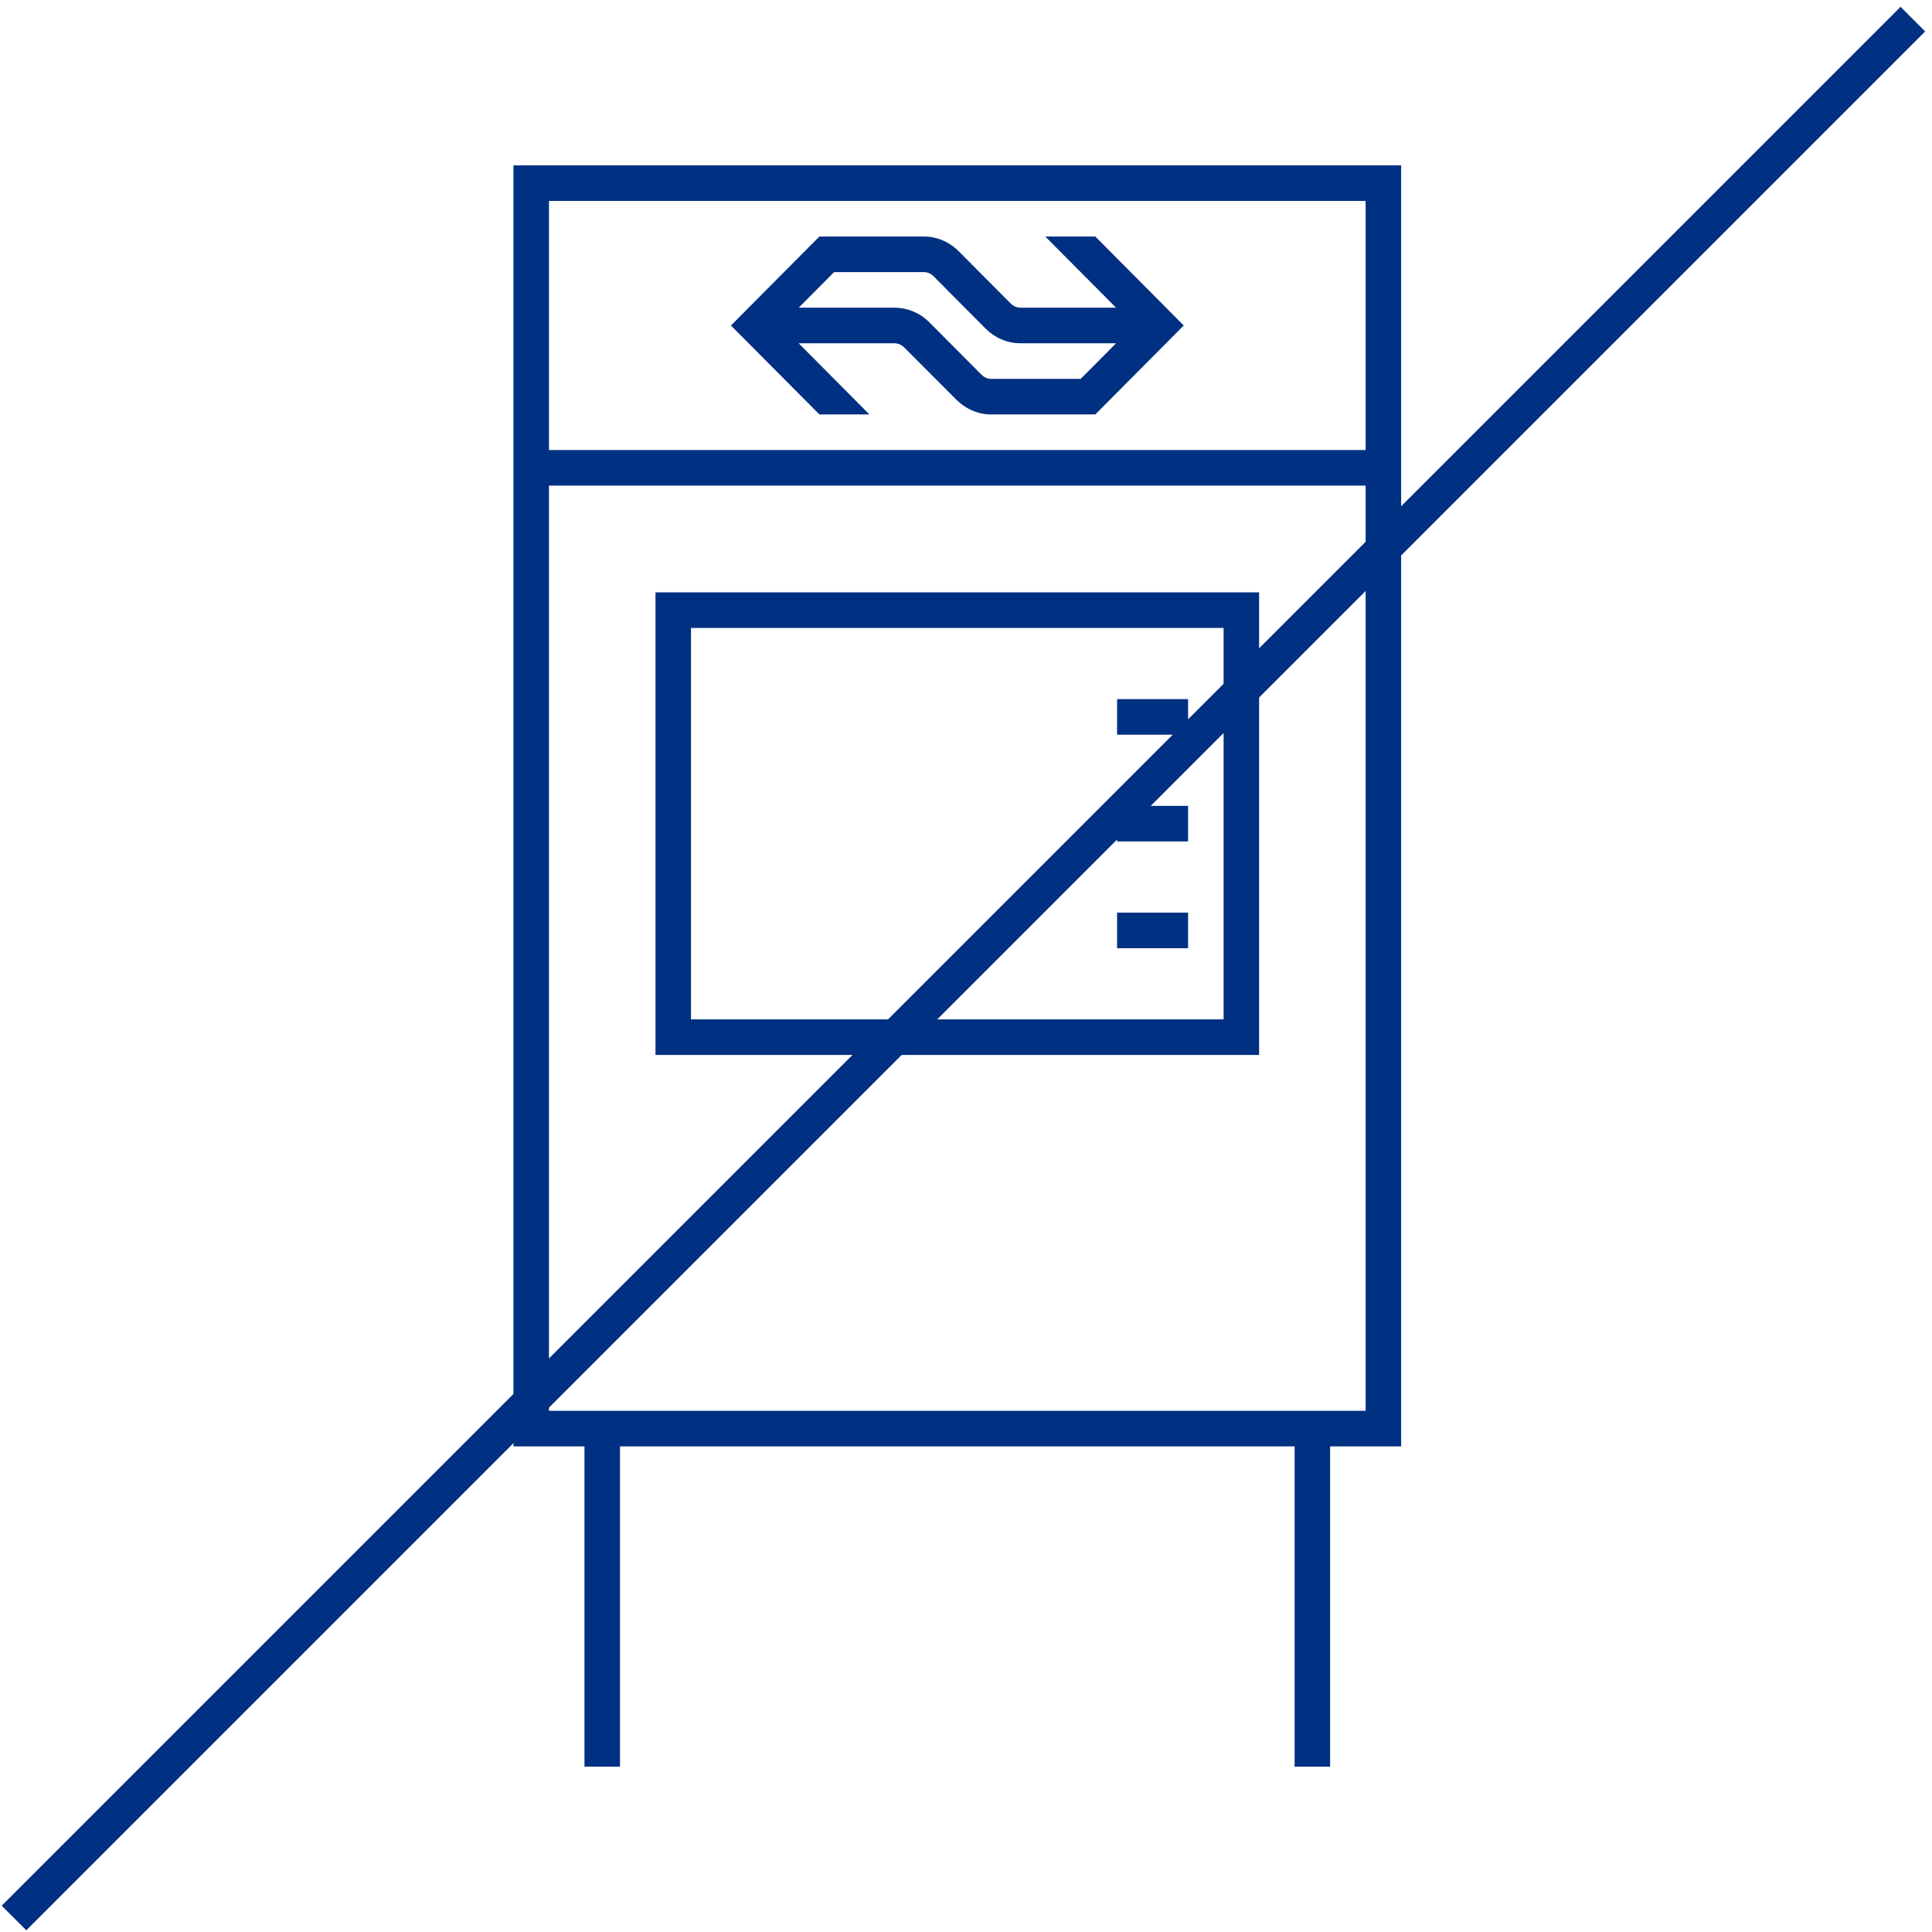
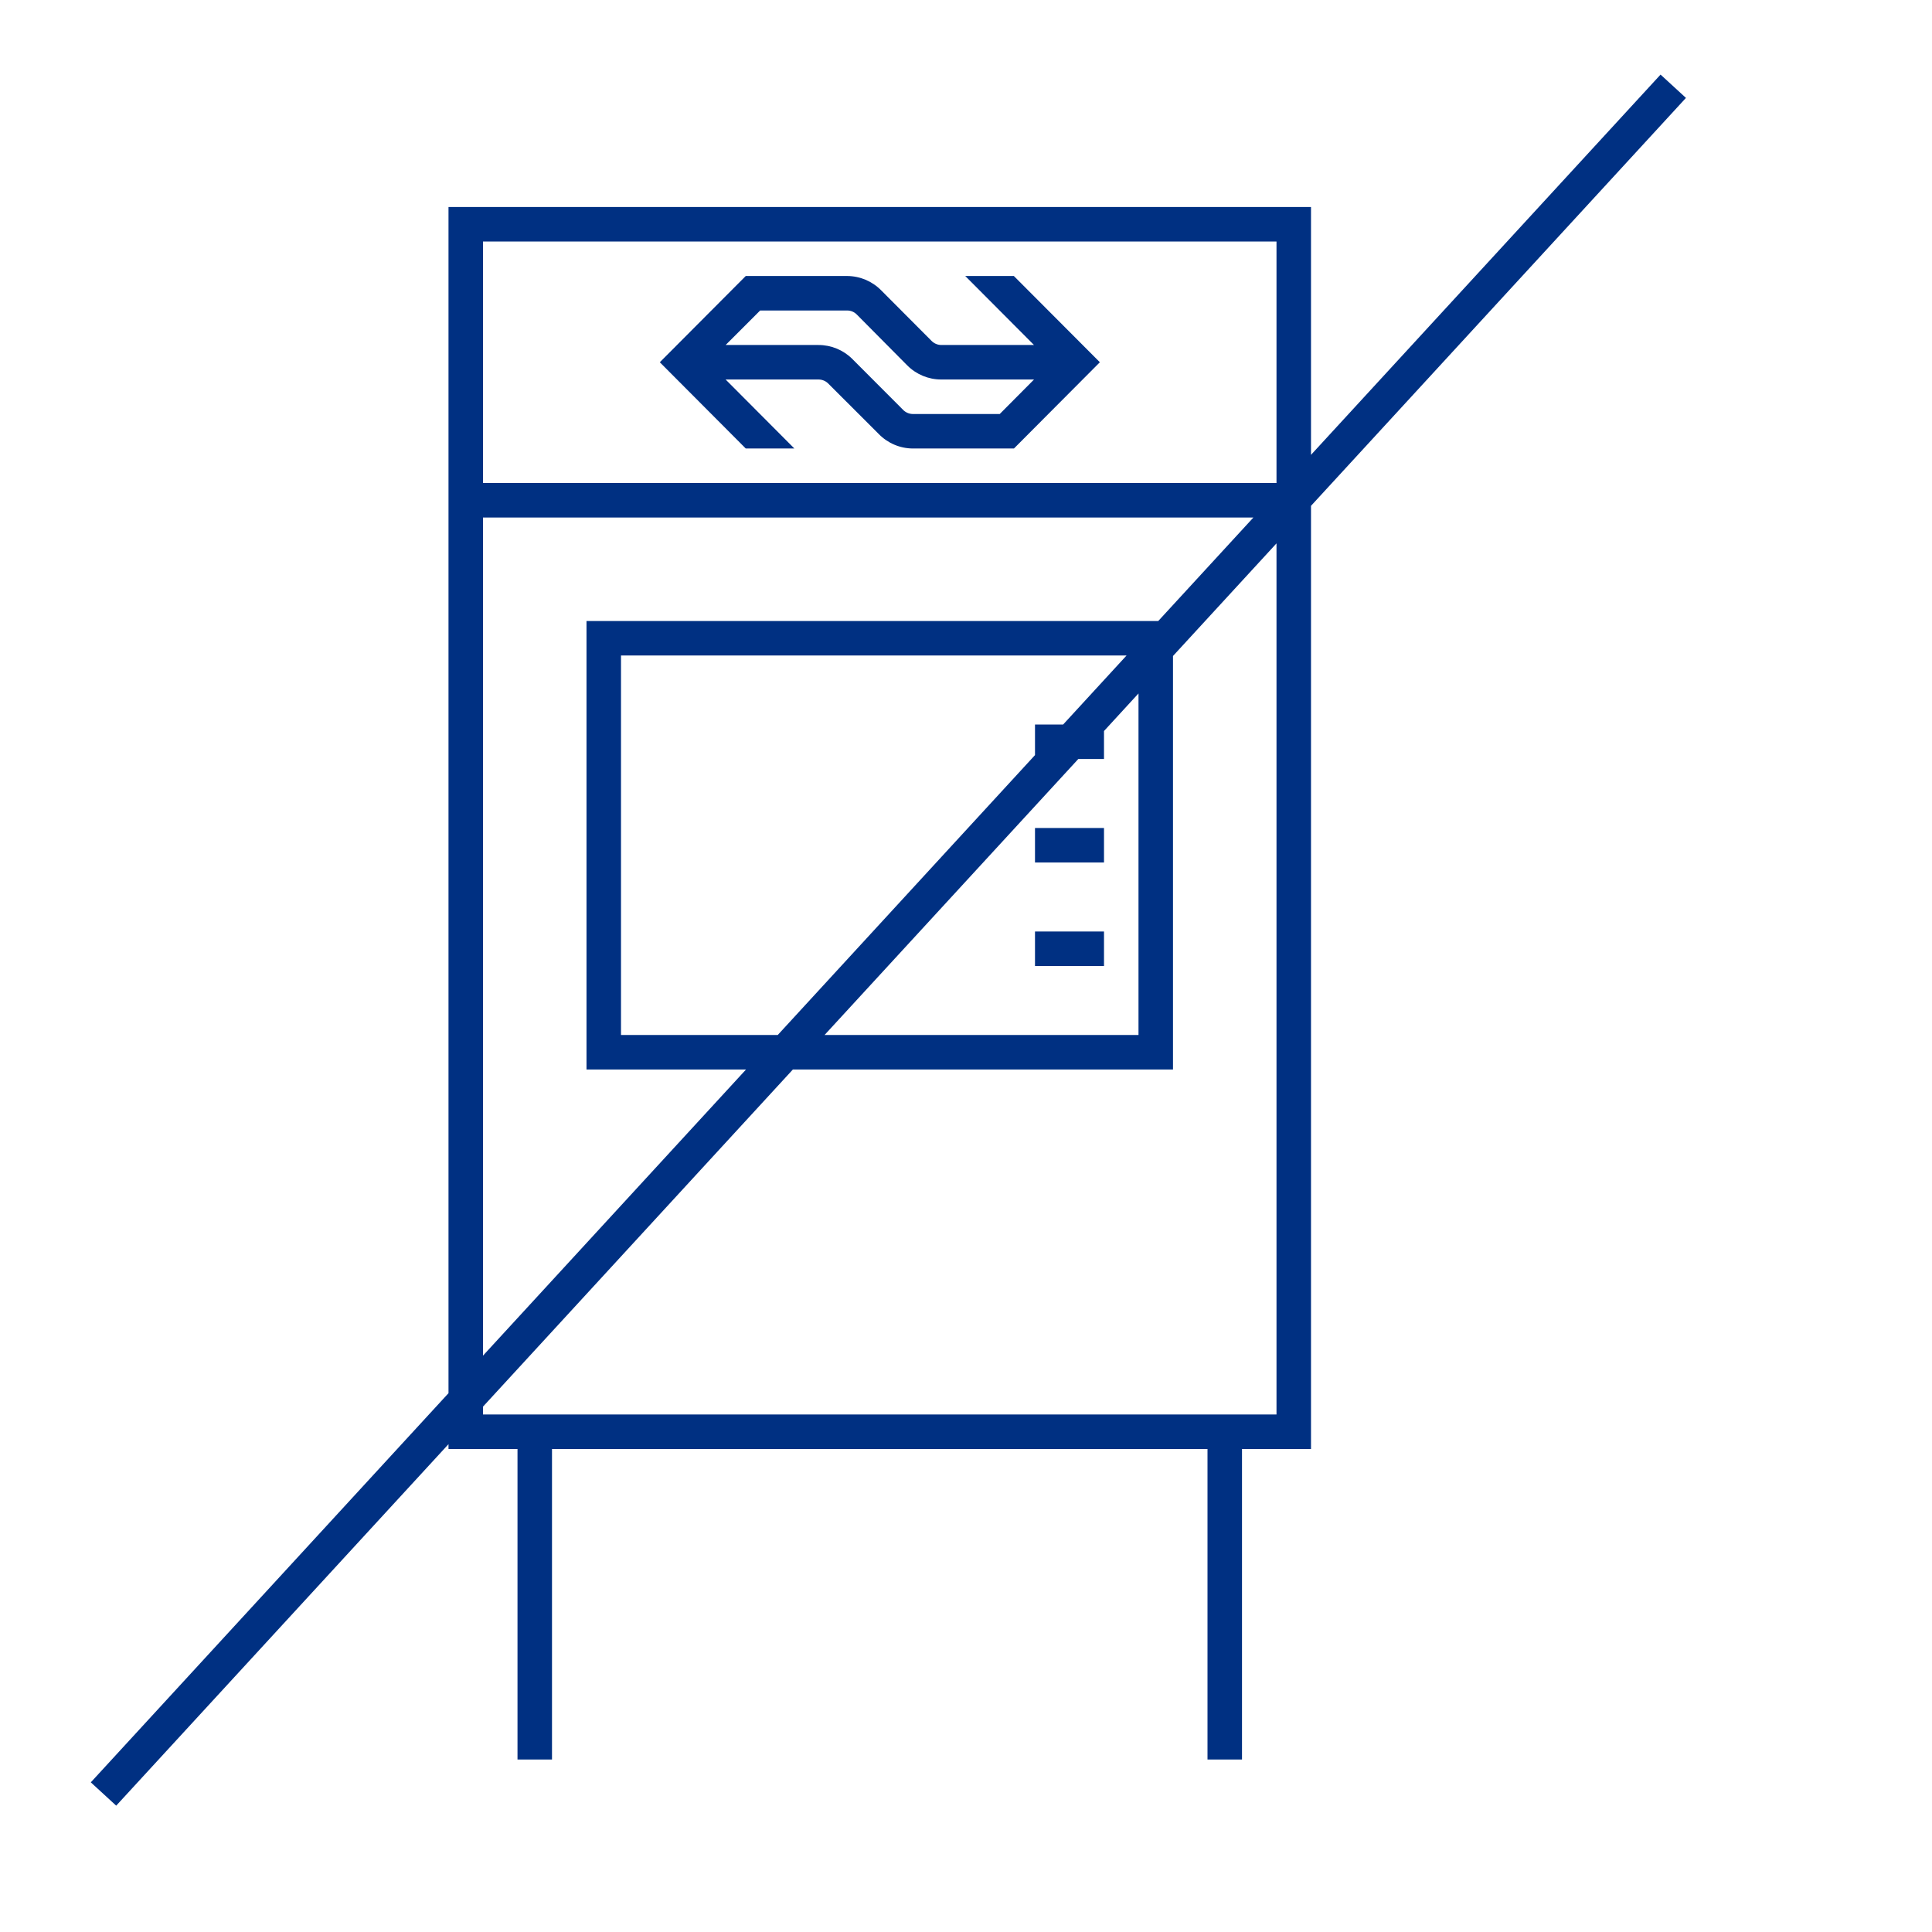
- <svg xmlns="http://www.w3.org/2000/svg" viewBox="0 0 222 222" version="1.1">
-   <defs />
-   <g id="Archive" stroke="none" stroke-width="1" fill="none" fill-rule="evenodd">
-     <g id="flex__campaign--s" transform="translate(-26, -725)">
-       <g id="section" transform="translate(0, 580)">
-         <g id="content" transform="translate(28, 148)">
-           <g id="icon">
-             <g id="07_icons/01_general/ticket-machine--large" transform="translate(57, 16)">
-               <g id="ticket-machine--large">
-                 <path d="M4.08,143.111 L97.92,143.111 L97.92,36.8 L4.08,36.8 L4.08,143.111 Z M16.32,49.067 L85.68,49.067 L85.68,102.222 L16.32,102.222 L16.32,49.067 Z" id="Shape" />
-                 <path d="M54.272,18.784 L48.279,12.753 C47.993,12.459 47.589,12.267 47.148,12.267 L36.838,12.267 L32.771,16.356 L43.742,16.356 C45.296,16.356 46.708,16.969 47.732,17.983 L53.734,24.018 C54.027,24.313 54.427,24.533 54.868,24.533 L65.178,24.533 L69.242,20.444 L58.262,20.444 C56.708,20.444 55.296,19.798 54.272,18.784 Z" id="Shape" />
-                 <path d="M20.4,98.133 L81.6,98.133 L81.6,53.156 L20.4,53.156 L20.4,98.133 Z M69.36,61.333 L77.52,61.333 L77.52,65.422 L69.36,65.422 L69.36,61.333 Z M69.36,73.6 L77.52,73.6 L77.52,77.689 L69.36,77.689 L69.36,73.6 Z M69.36,85.867 L77.52,85.867 L77.52,89.956 L69.36,89.956 L69.36,85.867 Z" id="Shape" />
-                 <path d="M4.08,4.089 L4.08,32.711 L97.92,32.711 L97.92,4.089 L4.08,4.089 Z M66.859,28.622 L54.872,28.622 C53.309,28.622 51.894,27.935 50.869,26.901 L44.868,20.89 C44.574,20.612 44.182,20.444 43.746,20.444 L32.771,20.444 L40.902,28.622 L35.153,28.622 L24.99,18.404 L35.153,8.178 L47.148,8.178 C48.715,8.178 50.135,8.836 51.159,9.871 L57.144,15.889 C57.434,16.172 57.83,16.356 58.266,16.356 L69.238,16.356 L61.106,8.178 L66.855,8.178 L77.018,18.4 L66.859,28.622 Z" id="Shape" />
-                 <path d="M0,0 L0,32.711 L0,36.8 L0,147.2 L8.16,147.2 L8.16,184 L12.24,184 L12.24,147.2 L89.76,147.2 L89.76,184 L93.84,184 L93.84,147.2 L102,147.2 L102,36.8 L102,32.711 L102,0 L0,0 Z M97.92,143.111 L4.08,143.111 L4.08,36.8 L97.92,36.8 L97.92,143.111 Z M4.08,32.711 L4.08,4.089 L97.92,4.089 L97.92,32.711 L4.08,32.711 Z" id="Shape" fill="#003082" fill-rule="nonzero" />
-                 <path d="M61.11,8.178 L69.242,16.356 L58.271,16.356 C57.834,16.356 57.438,16.172 57.149,15.889 L51.163,9.871 C50.131,8.836 48.715,8.178 47.148,8.178 L35.153,8.178 L24.99,18.404 L35.153,28.622 L40.902,28.622 L32.771,20.444 L43.746,20.444 C44.182,20.444 44.574,20.612 44.868,20.894 L50.869,26.905 C51.894,27.935 53.309,28.622 54.872,28.622 L66.859,28.622 L77.018,18.4 L66.859,8.178 L61.11,8.178 Z M65.178,24.533 L54.868,24.533 C54.427,24.533 54.027,24.313 53.738,24.018 L47.736,17.983 C46.712,16.969 45.3,16.356 43.746,16.356 L32.775,16.356 L36.842,12.267 L47.153,12.267 C47.597,12.267 47.997,12.459 48.283,12.753 L54.276,18.784 C55.296,19.798 56.708,20.444 58.266,20.444 L69.246,20.444 L65.178,24.533 Z" id="Shape" fill="#003082" fill-rule="nonzero" />
-                 <path d="M85.68,49.067 L16.32,49.067 L16.32,102.222 L85.68,102.222 L85.68,49.067 Z M81.6,98.133 L20.4,98.133 L20.4,53.156 L81.6,53.156 L81.6,98.133 Z" id="Shape" fill="#003082" fill-rule="nonzero" />
-                 <rect id="Rectangle-path" fill="#003082" fill-rule="nonzero" x="69.36" y="85.867" width="8.16" height="4.089" />
-                 <rect id="Rectangle-path" fill="#003082" fill-rule="nonzero" x="69.36" y="73.6" width="8.16" height="4.089" />
-                 <rect id="Rectangle-path" fill="#003082" fill-rule="nonzero" x="69.36" y="61.333" width="8.16" height="4.089" />
-               </g>
-             </g>
-             <path d="M1.024,215.976 L216.388,0.612" id="Line" stroke="#003082" stroke-width="4" stroke-linecap="square" />
-           </g>
-         </g>
-       </g>
-     </g>
+ <svg xmlns="http://www.w3.org/2000/svg" id="Layer_1" data-name="Layer 1" width="56" height="56" viewBox="0 0 56 56">
+   <defs>
+     <style>
+       .cls-1 {
+         fill: #003082;
+       }
+     </style>
+   </defs>
+   <g>
+     <path class="cls-1" d="M27.978,8l1.993,2H27.282a.4.4,0,0,1-.275-.114L25.54,8.414A1.394,1.394,0,0,0,24.556,8h-2.94l-2.491,2.5L21.616,13h1.409l-1.993-2h2.69a.4.4,0,0,1,.278.11l1.471,1.47a1.39,1.39,0,0,0,.981.42H29.39l2.49-2.5L29.387,8Zm1,4h-2.53a.4.4,0,0,1-.277-.126L24.7,10.4a1.387,1.387,0,0,0-.978-.4H21.033l1-1H24.56a.389.389,0,0,1,.277.119L26.3,10.594a1.387,1.387,0,0,0,.981.406h2.691Z" />
+     <rect class="cls-1" x="30" y="27" width="2" height="1" />
+     <rect class="cls-1" x="30" y="24" width="2" height="1" />
+     <path class="cls-1" d="M48.868,2.838l-.736-.676L38,13.184V6H13V40.382L2.632,51.662l.736.676L13,41.86V42h2v9h1V42H35v9h1V42h2V14.662ZM14,7H37v7H14Zm0,8H36.331l-2.758,3H17V31h4.624L14,39.294Zm17.255,7H32v-.811L33,20.1V30H23.9Zm-.439-1H30v.887L22.543,30H18V19H32.654ZM37,41H14v-.228L22.982,31H34V19.014l3-3.264Z" />
  </g>
</svg>
